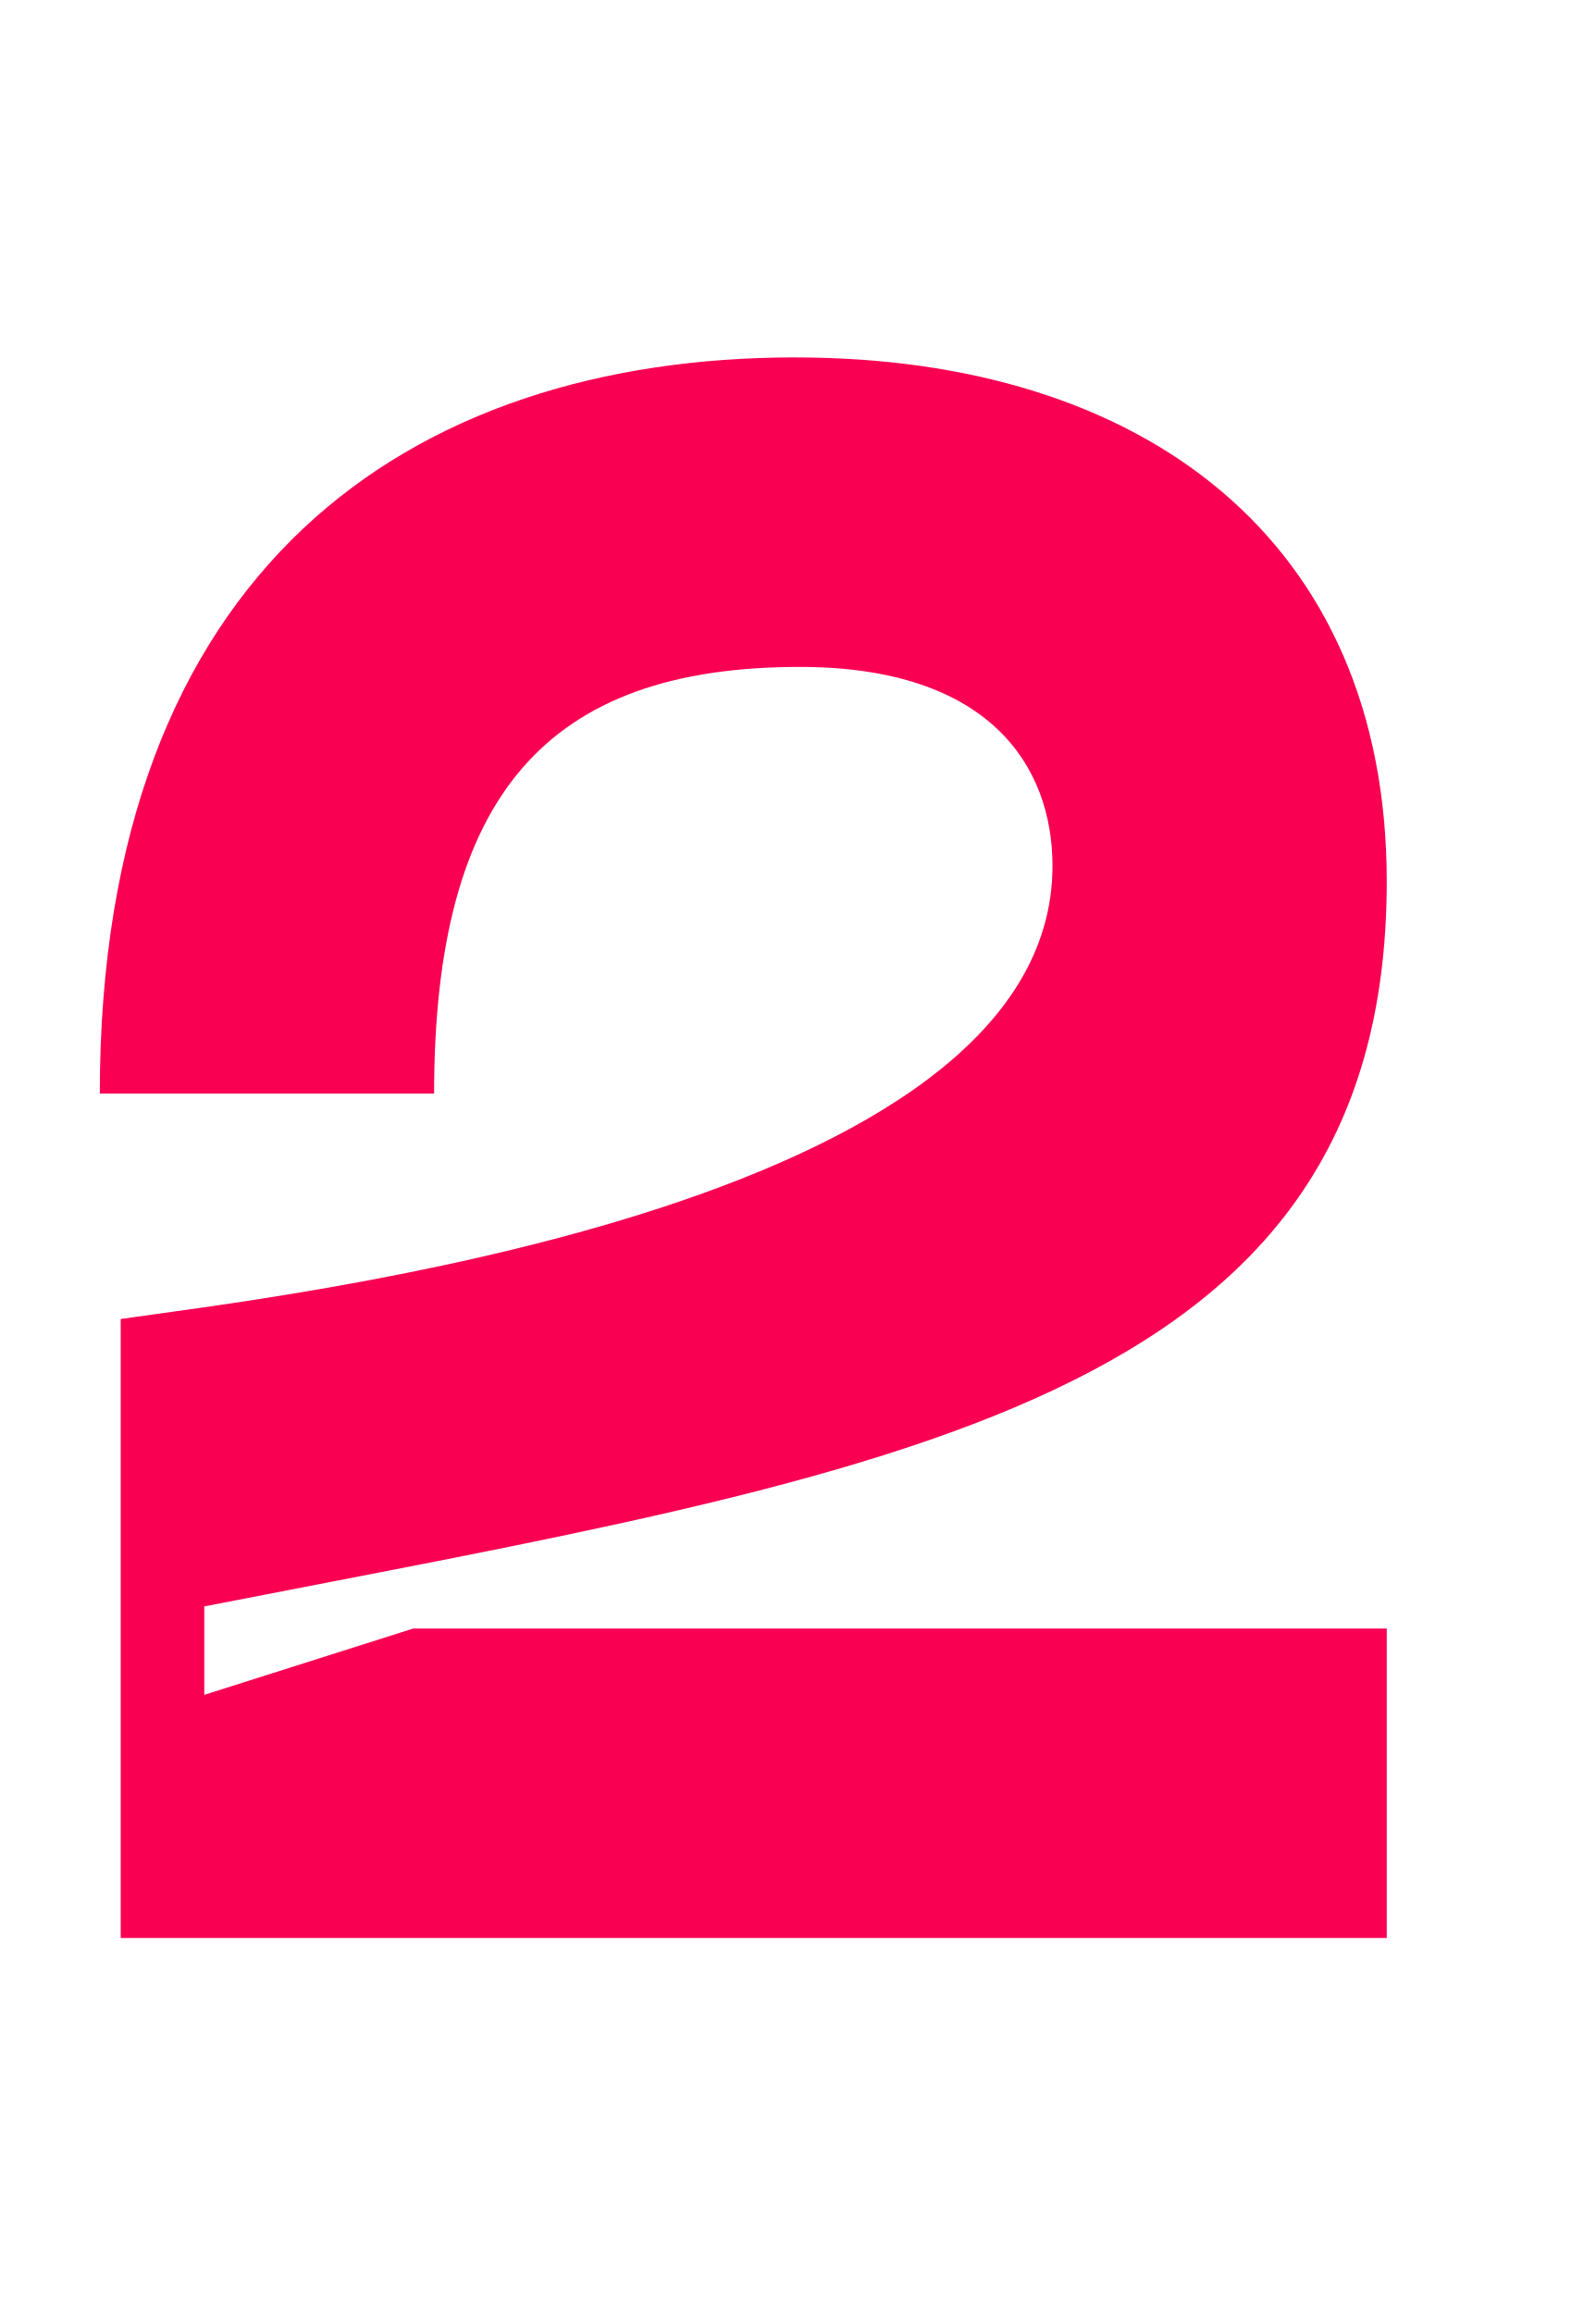
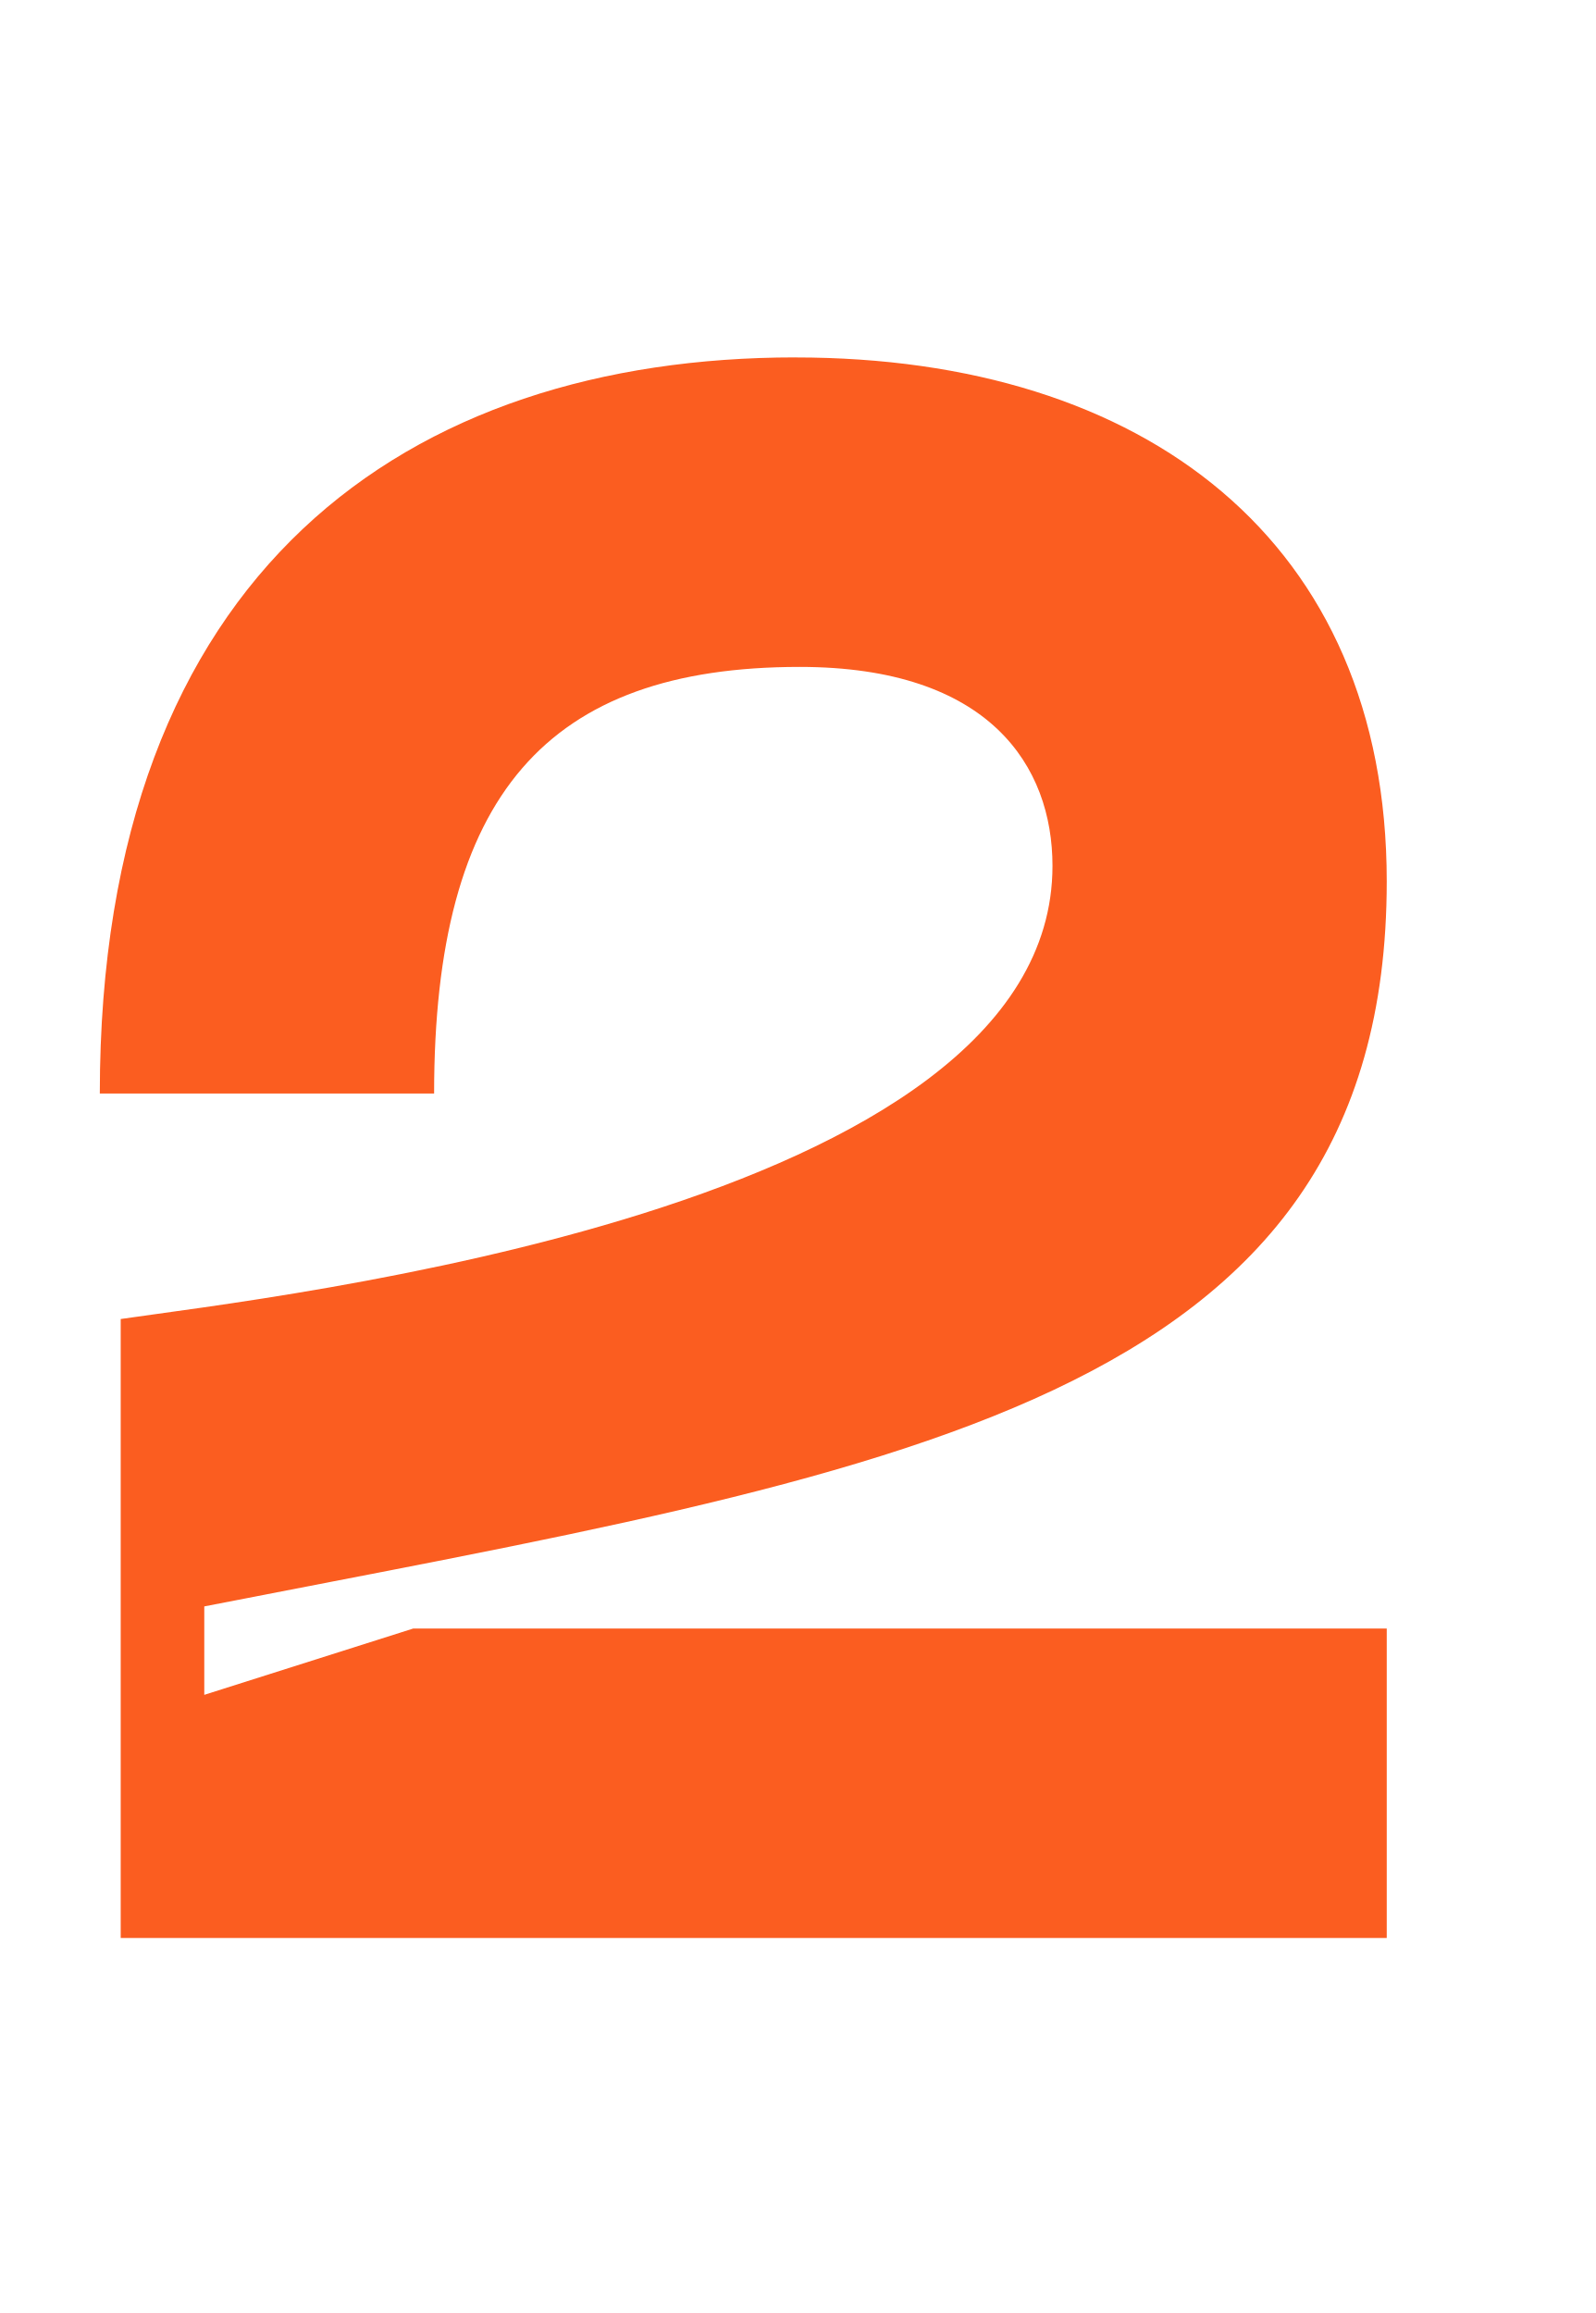
<svg xmlns="http://www.w3.org/2000/svg" width="138" height="200" viewBox="0 0 36.512 52.917" version="1.1" id="svg2260">
  <defs id="defs2254">
    <clipPath clipPathUnits="userSpaceOnUse" id="clipPath124">
      <path d="M 0,1190.64 H 821.28 V 0 H 0 Z" id="path122" />
    </clipPath>
    <clipPath clipPathUnits="userSpaceOnUse" id="clipPath144">
      <path d="M 0,1190.64 H 821.28 V 0 H 0 Z" id="path142" />
    </clipPath>
    <clipPath clipPathUnits="userSpaceOnUse" id="clipPath168">
      <path d="M 0,1190.64 H 821.28 V 0 H 0 Z" id="path166" />
    </clipPath>
    <clipPath clipPathUnits="userSpaceOnUse" id="clipPath200">
      <path d="M 0,1190.64 H 821.28 V 0 H 0 Z" id="path198" />
    </clipPath>
    <clipPath clipPathUnits="userSpaceOnUse" id="clipPath224">
      <path d="M 0,1190.64 H 821.28 V 0 H 0 Z" id="path222" />
    </clipPath>
    <clipPath clipPathUnits="userSpaceOnUse" id="clipPath244">
      <path d="M 0,1190.64 H 821.28 V 0 H 0 Z" id="path242" />
    </clipPath>
    <clipPath clipPathUnits="userSpaceOnUse" id="clipPath264">
      <path d="M 0,1190.64 H 821.28 V 0 H 0 Z" id="path262" />
    </clipPath>
    <clipPath clipPathUnits="userSpaceOnUse" id="clipPath296">
      <path d="M 0,1190.64 H 821.28 V 0 H 0 Z" id="path294" />
    </clipPath>
    <clipPath clipPathUnits="userSpaceOnUse" id="clipPath316">
      <path d="M 0,1190.64 H 821.28 V 0 H 0 Z" id="path314" />
    </clipPath>
    <clipPath clipPathUnits="userSpaceOnUse" id="clipPath348">
      <path d="M 0,1190.64 H 821.28 V 0 H 0 Z" id="path346" />
    </clipPath>
    <clipPath clipPathUnits="userSpaceOnUse" id="clipPath368">
      <path d="M 0,1190.64 H 821.28 V 0 H 0 Z" id="path366" />
    </clipPath>
    <clipPath clipPathUnits="userSpaceOnUse" id="clipPath392">
      <path d="M 0,1190.64 H 821.28 V 0 H 0 Z" id="path390" />
    </clipPath>
    <clipPath clipPathUnits="userSpaceOnUse" id="clipPath432">
      <path d="M 0,1190.64 H 821.28 V 0 H 0 Z" id="path430" />
    </clipPath>
    <clipPath clipPathUnits="userSpaceOnUse" id="clipPath452">
      <path d="M 0,1190.64 H 821.28 V 0 H 0 Z" id="path450" />
    </clipPath>
    <clipPath clipPathUnits="userSpaceOnUse" id="clipPath492">
      <path d="M 0,1190.64 H 821.28 V 0 H 0 Z" id="path490" />
    </clipPath>
    <clipPath clipPathUnits="userSpaceOnUse" id="clipPath508">
      <path d="M 0,1190.64 H 821.28 V 0 H 0 Z" id="path506" />
    </clipPath>
    <clipPath clipPathUnits="userSpaceOnUse" id="clipPath528">
      <path d="M 0,1190.64 H 821.28 V 0 H 0 Z" id="path526" />
    </clipPath>
    <clipPath clipPathUnits="userSpaceOnUse" id="clipPath552">
      <path d="M 0,1190.64 H 821.28 V 0 H 0 Z" id="path550" />
    </clipPath>
    <clipPath clipPathUnits="userSpaceOnUse" id="clipPath596">
      <path d="M 0,1190.64 H 821.28 V 0 H 0 Z" id="path594" />
    </clipPath>
    <clipPath clipPathUnits="userSpaceOnUse" id="clipPath616">
      <path d="M 0,1190.64 H 821.28 V 0 H 0 Z" id="path614" />
    </clipPath>
    <clipPath clipPathUnits="userSpaceOnUse" id="clipPath636">
      <path d="M 0,1190.64 H 821.28 V 0 H 0 Z" id="path634" />
    </clipPath>
    <clipPath clipPathUnits="userSpaceOnUse" id="clipPath652">
      <path d="M 0,1190.64 H 821.28 V 0 H 0 Z" id="path650" />
    </clipPath>
    <clipPath clipPathUnits="userSpaceOnUse" id="clipPath672">
      <path d="M 0,1190.64 H 821.28 V 0 H 0 Z" id="path670" />
    </clipPath>
    <clipPath clipPathUnits="userSpaceOnUse" id="clipPath704">
      <path d="M 0,1190.64 H 821.28 V 0 H 0 Z" id="path702" />
    </clipPath>
    <clipPath clipPathUnits="userSpaceOnUse" id="clipPath744">
      <path d="M 0,1190.64 H 821.28 V 0 H 0 Z" id="path742" />
    </clipPath>
    <clipPath clipPathUnits="userSpaceOnUse" id="clipPath760">
      <path d="M 0,1190.64 H 821.28 V 0 H 0 Z" id="path758" />
    </clipPath>
    <clipPath clipPathUnits="userSpaceOnUse" id="clipPath776">
      <path d="M 0,1190.64 H 821.28 V 0 H 0 Z" id="path774" />
    </clipPath>
    <clipPath clipPathUnits="userSpaceOnUse" id="clipPath808">
      <path d="M 0,1190.64 H 821.28 V 0 H 0 Z" id="path806" />
    </clipPath>
    <clipPath clipPathUnits="userSpaceOnUse" id="clipPath900">
      <path d="M 0,1190.64 H 821.28 V 0 H 0 Z" id="path898" />
    </clipPath>
    <clipPath clipPathUnits="userSpaceOnUse" id="clipPath932">
      <path d="M 0,1190.64 H 821.28 V 0 H 0 Z" id="path930" />
    </clipPath>
    <clipPath clipPathUnits="userSpaceOnUse" id="clipPath948">
      <path d="M 0,1190.64 H 821.28 V 0 H 0 Z" id="path946" />
    </clipPath>
    <clipPath clipPathUnits="userSpaceOnUse" id="clipPath964">
      <path d="M 0,1190.64 H 821.28 V 0 H 0 Z" id="path962" />
    </clipPath>
    <clipPath clipPathUnits="userSpaceOnUse" id="clipPath992">
      <path d="M 0,1190.64 H 821.28 V 0 H 0 Z" id="path990" />
    </clipPath>
    <clipPath clipPathUnits="userSpaceOnUse" id="clipPath1020">
      <path d="M 0,1190.64 H 821.28 V 0 H 0 Z" id="path1018" />
    </clipPath>
    <clipPath clipPathUnits="userSpaceOnUse" id="clipPath1070">
      <path d="M 0,1190.64 H 821.28 V 0 H 0 Z" id="path1068" />
    </clipPath>
    <clipPath clipPathUnits="userSpaceOnUse" id="clipPath1078">
      <path d="m 110.453,111.312 h 89.86 V 33.663 h -89.86 z" id="path1076" />
    </clipPath>
    <clipPath clipPathUnits="userSpaceOnUse" id="clipPath1094">
      <path d="M 0,1190.64 H 821.28 V 0 H 0 Z" id="path1092" />
    </clipPath>
    <clipPath clipPathUnits="userSpaceOnUse" id="clipPath1106">
      <path d="M 0,1190.64 H 821.28 V 0 H 0 Z" id="path1104" />
    </clipPath>
    <clipPath clipPathUnits="userSpaceOnUse" id="clipPath1114">
      <path d="M 427.841,867.636 H 705.888 V 763.809 H 427.841 Z" id="path1112" />
    </clipPath>
    <clipPath clipPathUnits="userSpaceOnUse" id="clipPath808-1">
      <path d="M 0,1190.64 H 821.28 V 0 H 0 Z" id="path806-2" />
    </clipPath>
    <clipPath clipPathUnits="userSpaceOnUse" id="clipPath432-7">
      <path d="M 0,1190.64 H 821.28 V 0 H 0 Z" id="path430-0" />
    </clipPath>
    <clipPath clipPathUnits="userSpaceOnUse" id="clipPath244-9">
      <path d="M 0,1190.64 H 821.28 V 0 H 0 Z" id="path242-3" />
    </clipPath>
  </defs>
  <g id="layer1" transform="translate(0,-244.0833)">
-     <path id="path1054" style="fill:#f90053;fill-opacity:1;fill-rule:nonzero;stroke:none;stroke-width:0.353" d="m 18.199,252.261 c 7.982,0 13.526,4.197 13.526,11.986 0,11.986 -11.28,13.503 -27.052,16.588 v 2.023 l 4.78,-1.517 H 31.725 v 7.08 H 2.761 v -14.161 c 3.442,-0.506 21.317,-2.478 21.317,-10.367 0,-2.276 -1.434,-4.552 -5.783,-4.552 -5.783,0 -8.364,2.933 -8.364,9.76 H 2.283 c 0,-11.986 7.074,-16.841 15.916,-16.841" />
+     <path id="path1054" style="fill:#fb5d20;fill-opacity:1;fill-rule:nonzero;stroke:none;stroke-width:0.353" d="m 18.199,252.261 c 7.982,0 13.526,4.197 13.526,11.986 0,11.986 -11.28,13.503 -27.052,16.588 v 2.023 l 4.78,-1.517 H 31.725 v 7.08 H 2.761 v -14.161 c 3.442,-0.506 21.317,-2.478 21.317,-10.367 0,-2.276 -1.434,-4.552 -5.783,-4.552 -5.783,0 -8.364,2.933 -8.364,9.76 H 2.283 c 0,-11.986 7.074,-16.841 15.916,-16.841" />
  </g>
</svg>
